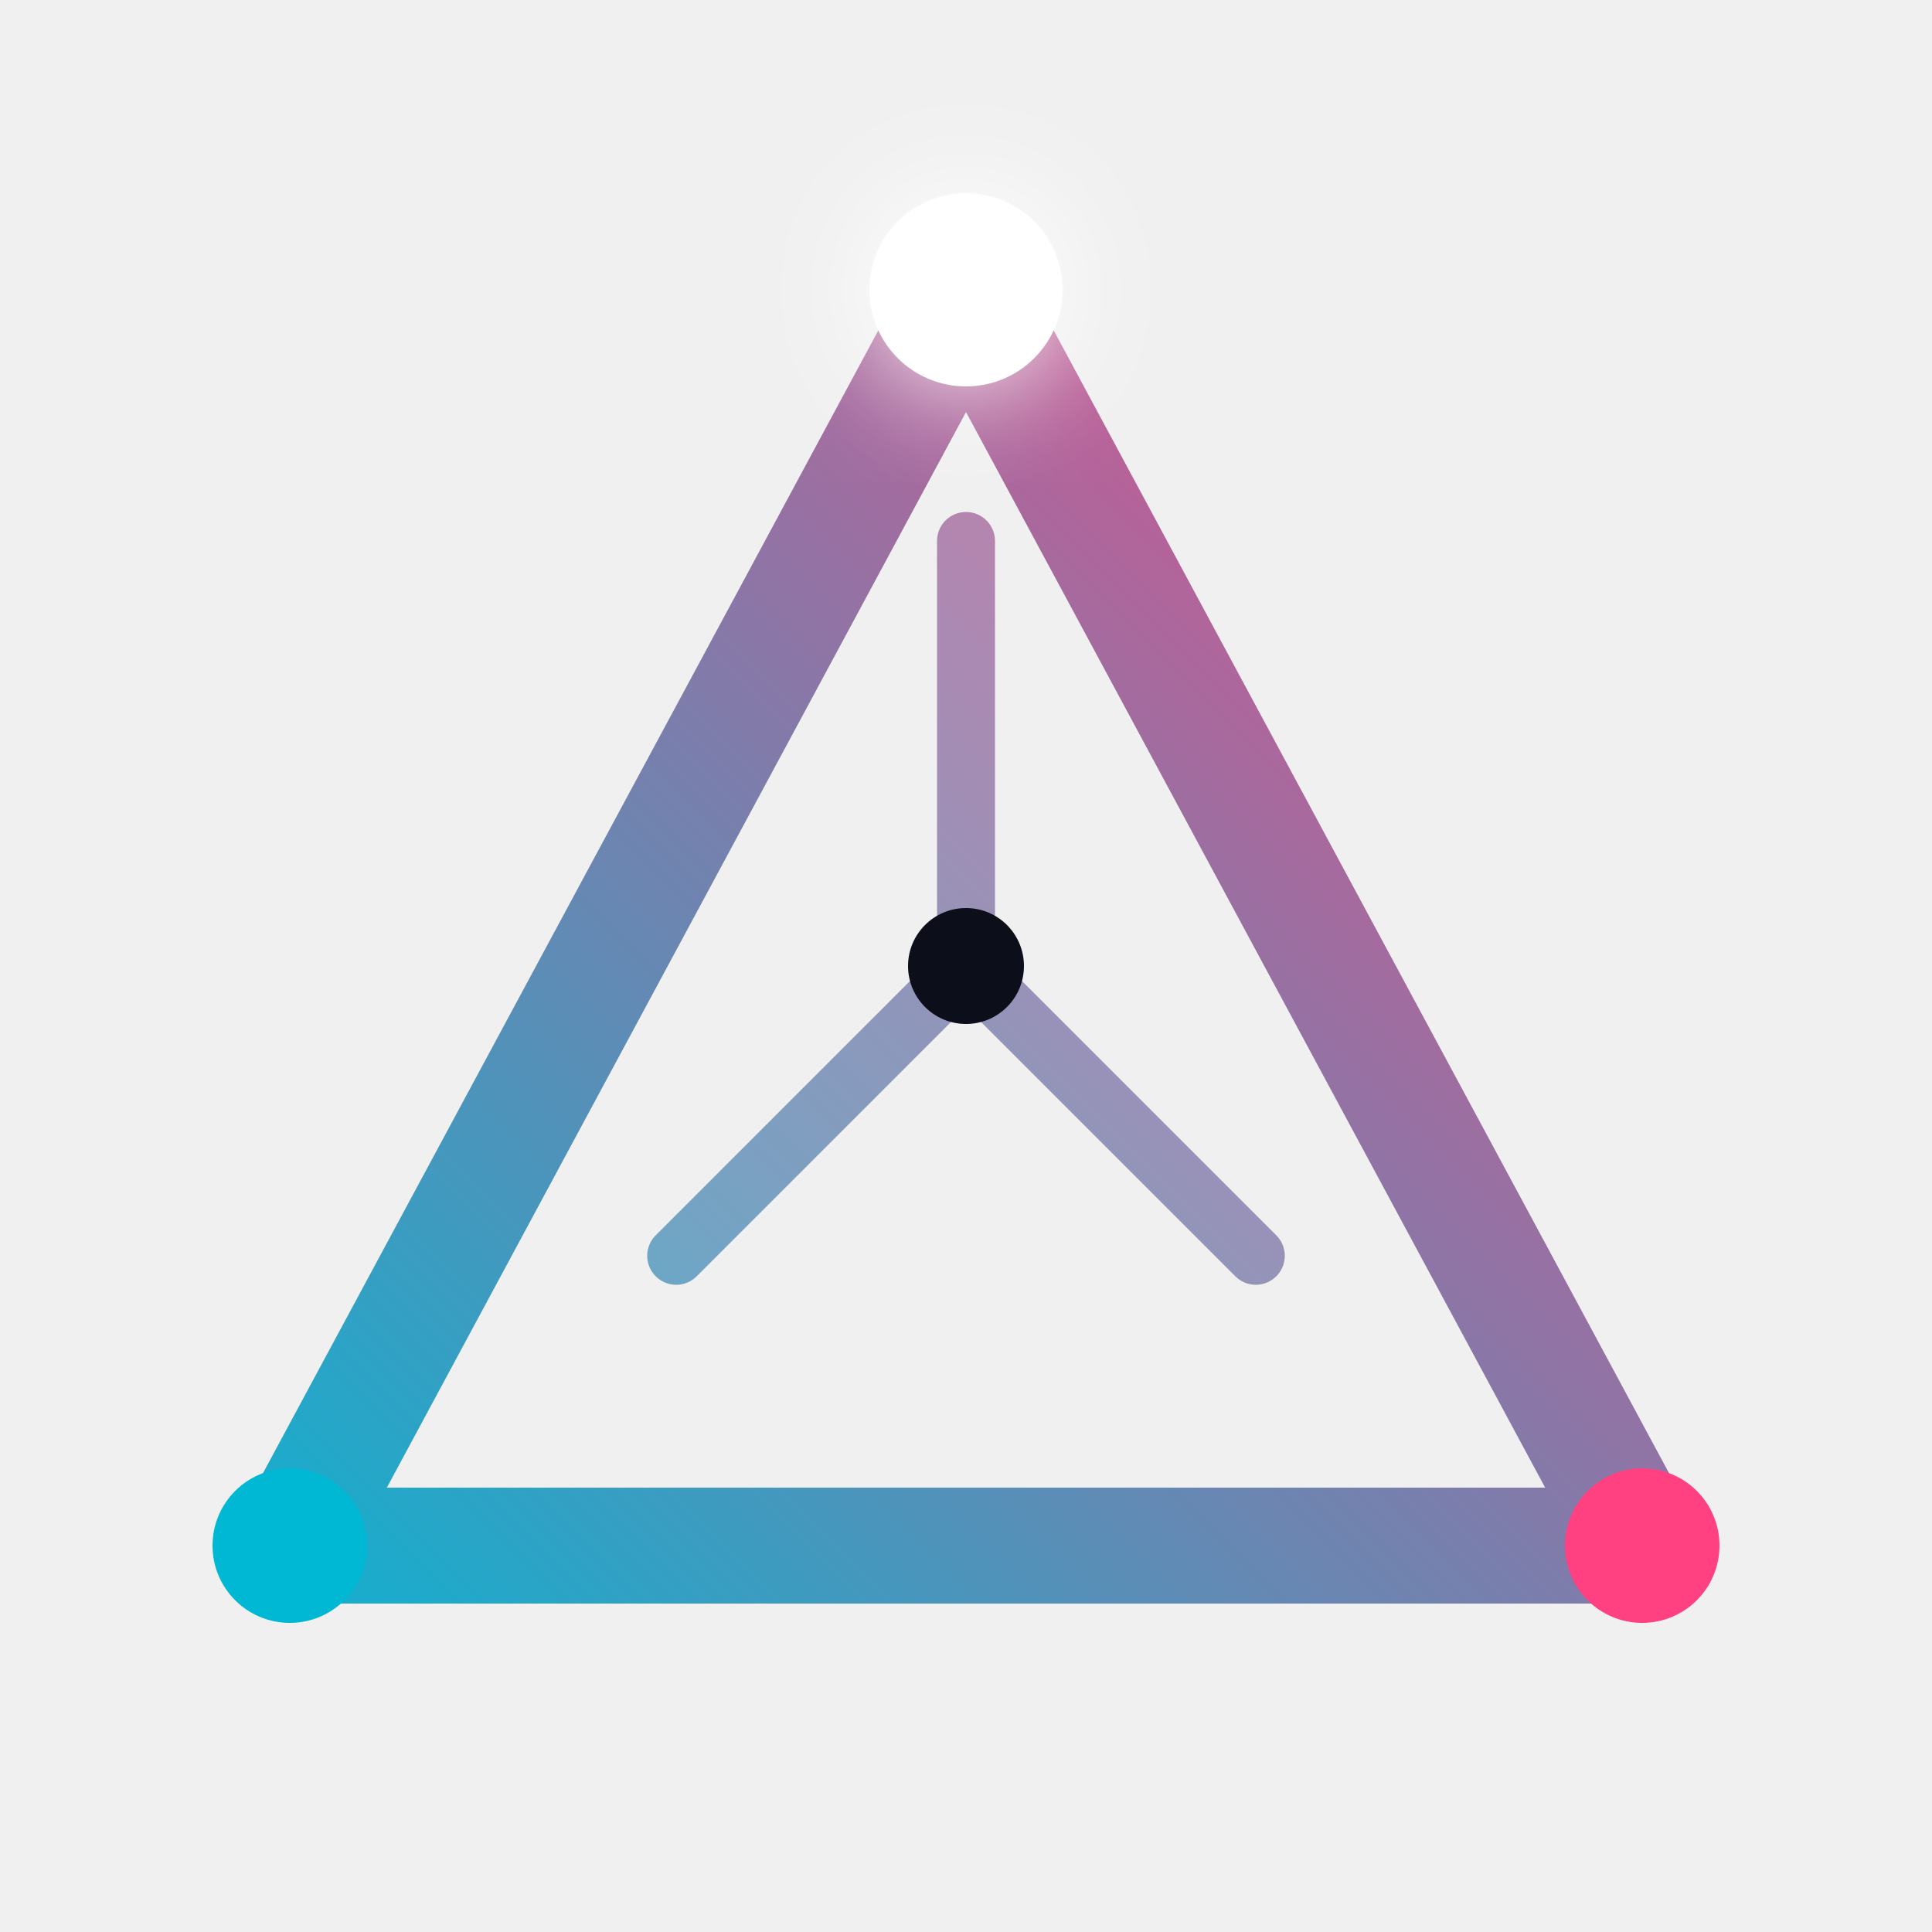
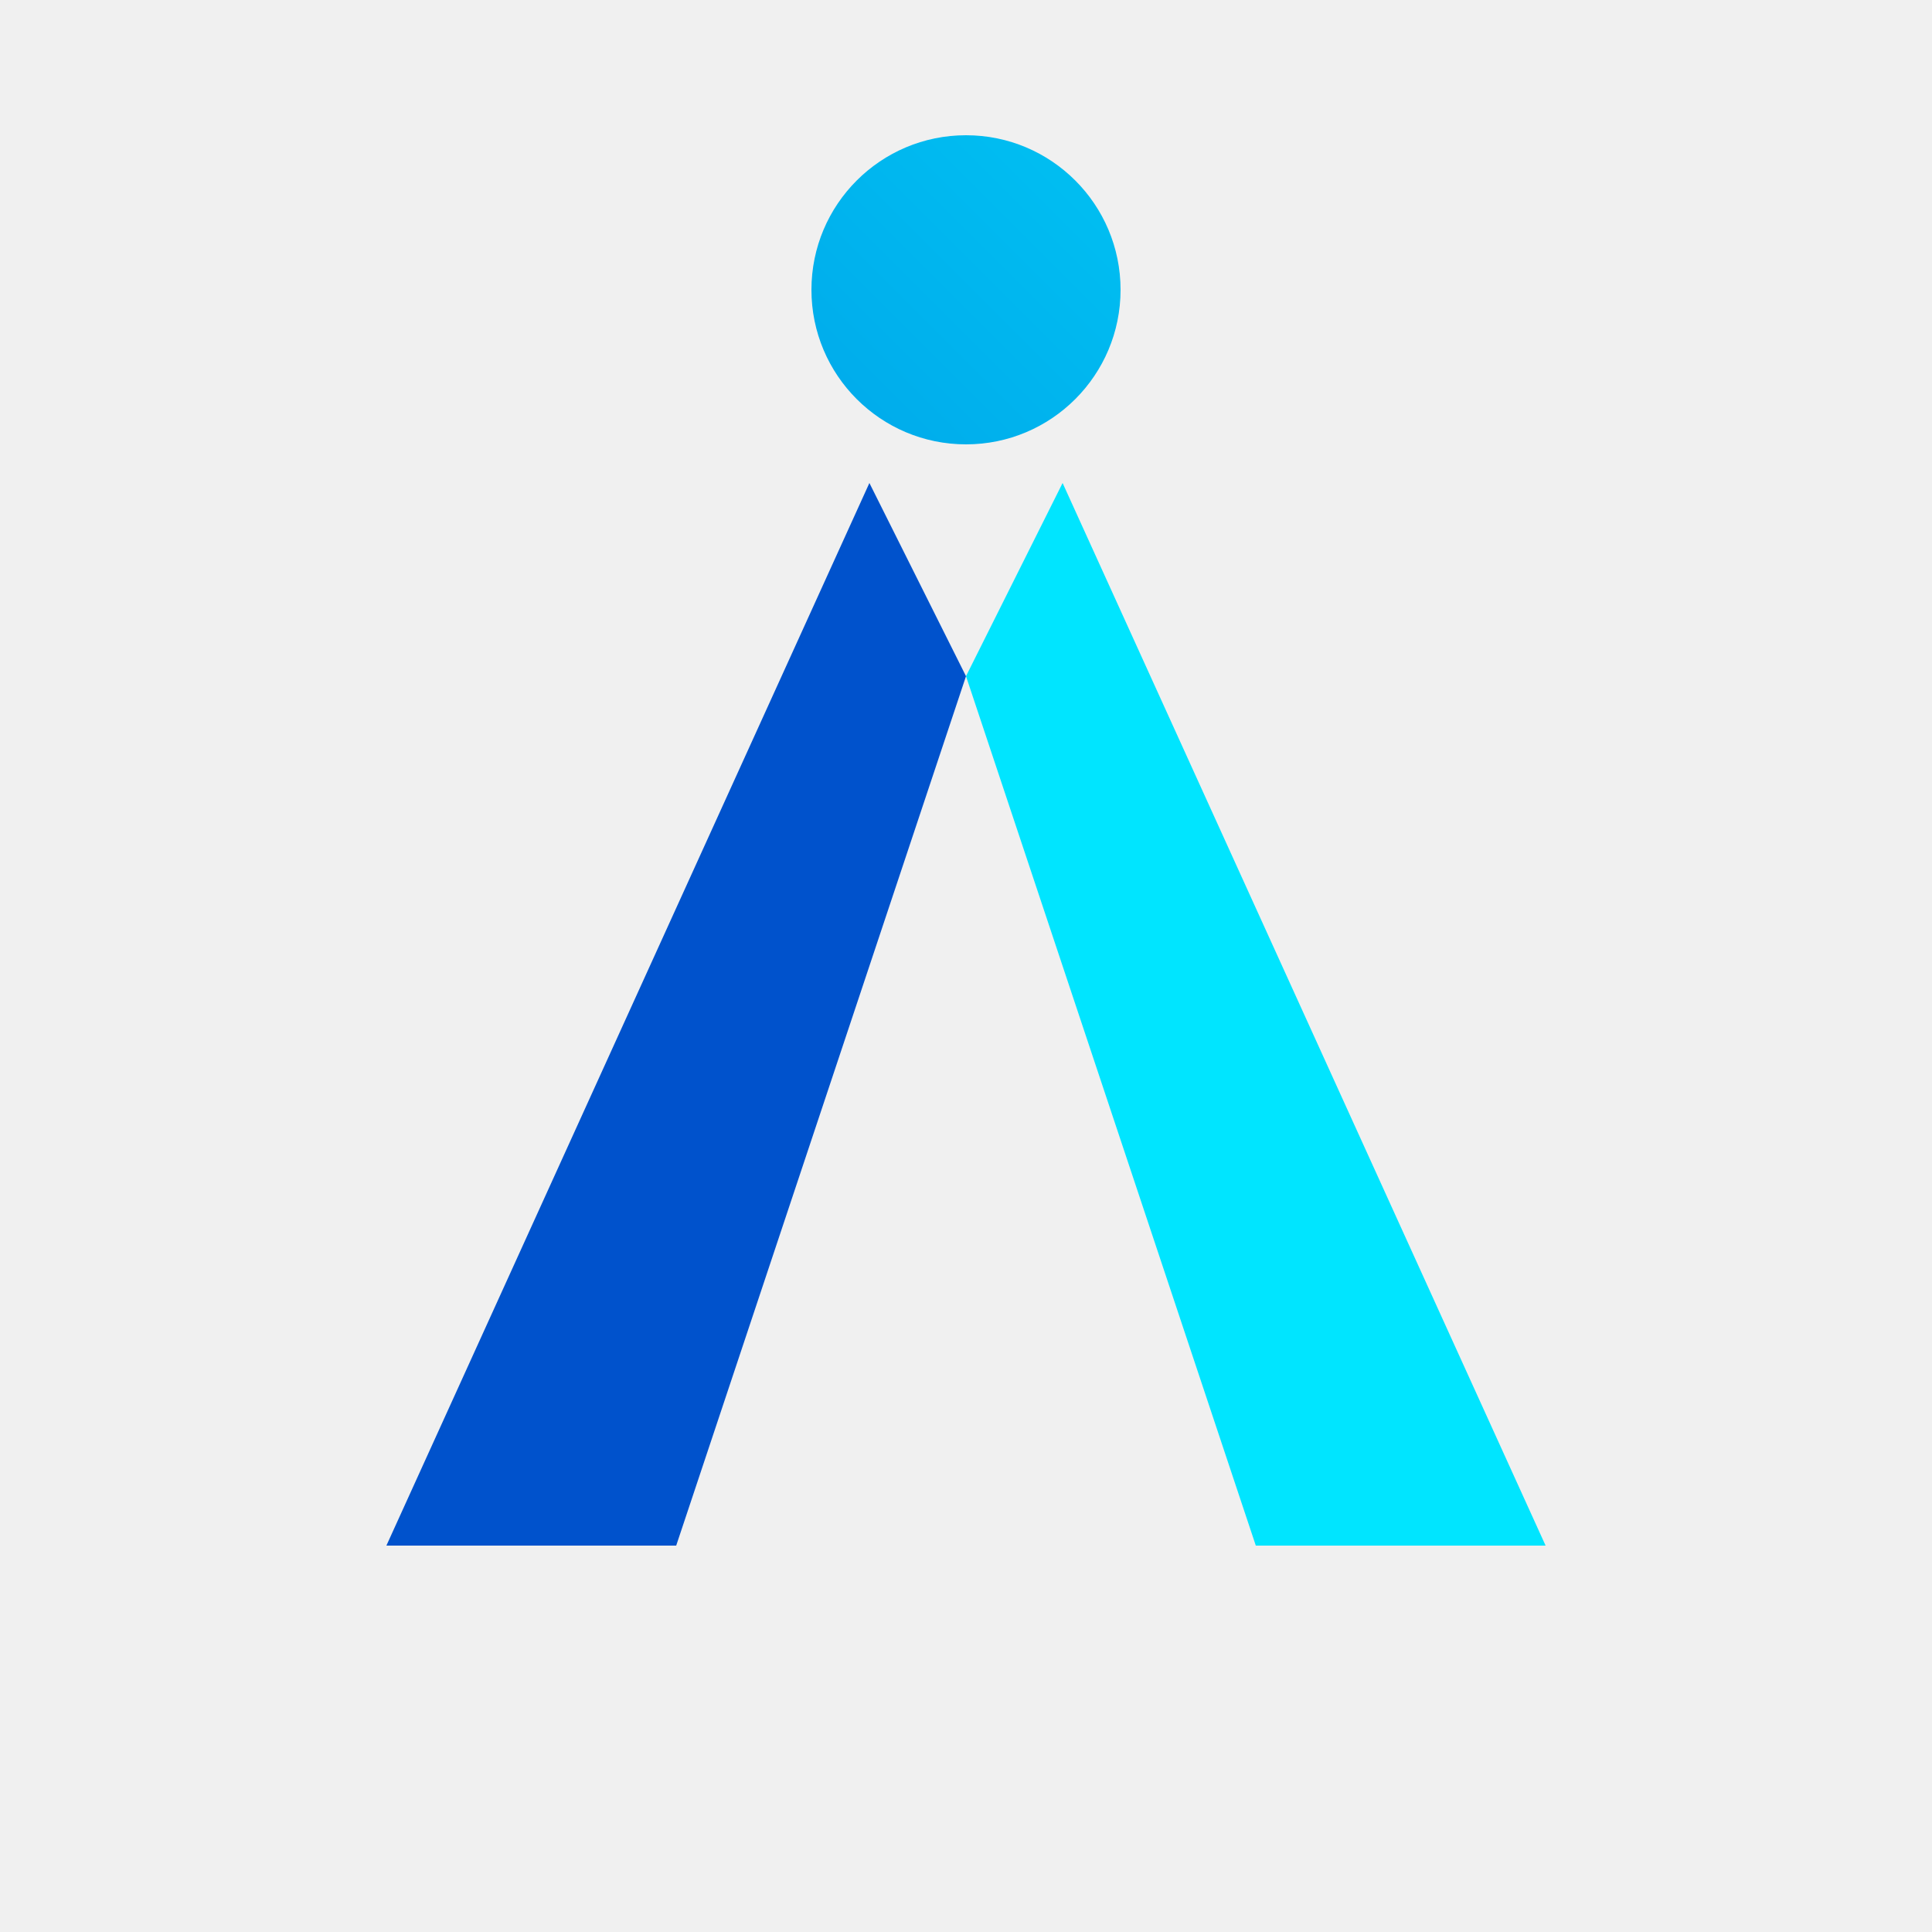
<svg xmlns="http://www.w3.org/2000/svg" width="100" height="100" viewBox="0 0 100 100" fill="none">
  <defs>
-     <linearGradient id="apex-gradient" x1="10" y1="90" x2="90" y2="10" gradientUnits="userSpaceOnUse">
-       <stop offset="0%" stop-color="#00b8d4" />
-       <stop offset="100%" stop-color="#ff4081" />
+     <linearGradient id="apex-mini-grad" x1="0" y1="100" x2="100" y2="0" gradientUnits="userSpaceOnUse">
+       <stop offset="0%" stop-color="#0052CC" />
+       <stop offset="100%" stop-color="#00E5FF" />
    </linearGradient>
-     <filter id="glow" x="-50%" y="-50%" width="200%" height="200%">
-       <feGaussianBlur stdDeviation="3" result="blur" />
-       <feComposite in="SourceGraphic" in2="blur" operator="over" />
-     </filter>
  </defs>
-   <path d="M50 15 L85 80 H15 L50 15Z" stroke="url(#apex-gradient)" stroke-width="6" stroke-linejoin="round" fill="none" />
-   <path d="M50 28 L50 50 L35 65" stroke="url(#apex-gradient)" stroke-width="3" stroke-linecap="round" opacity="0.8" />
-   <path d="M50 50 L65 65" stroke="url(#apex-gradient)" stroke-width="3" stroke-linecap="round" opacity="0.8" />
-   <circle cx="50" cy="50" r="3" fill="#0c0e1a" />
-   <circle cx="50" cy="15" r="5" fill="#fff" filter="url(#glow)" />
-   <circle cx="15" cy="80" r="4" fill="#00b8d4" />
-   <circle cx="85" cy="80" r="4" fill="#ff4081" />
+   <path d="M20 80 L45 25 L50 35 L35 80 Z" fill="#0052CC" />
+   <path d="M80 80 L55 25 L50 35 L65 80 Z" fill="#00E5FF" />
+   <circle cx="50" cy="15" r="8" fill="url(#apex-mini-grad)" />
</svg>
